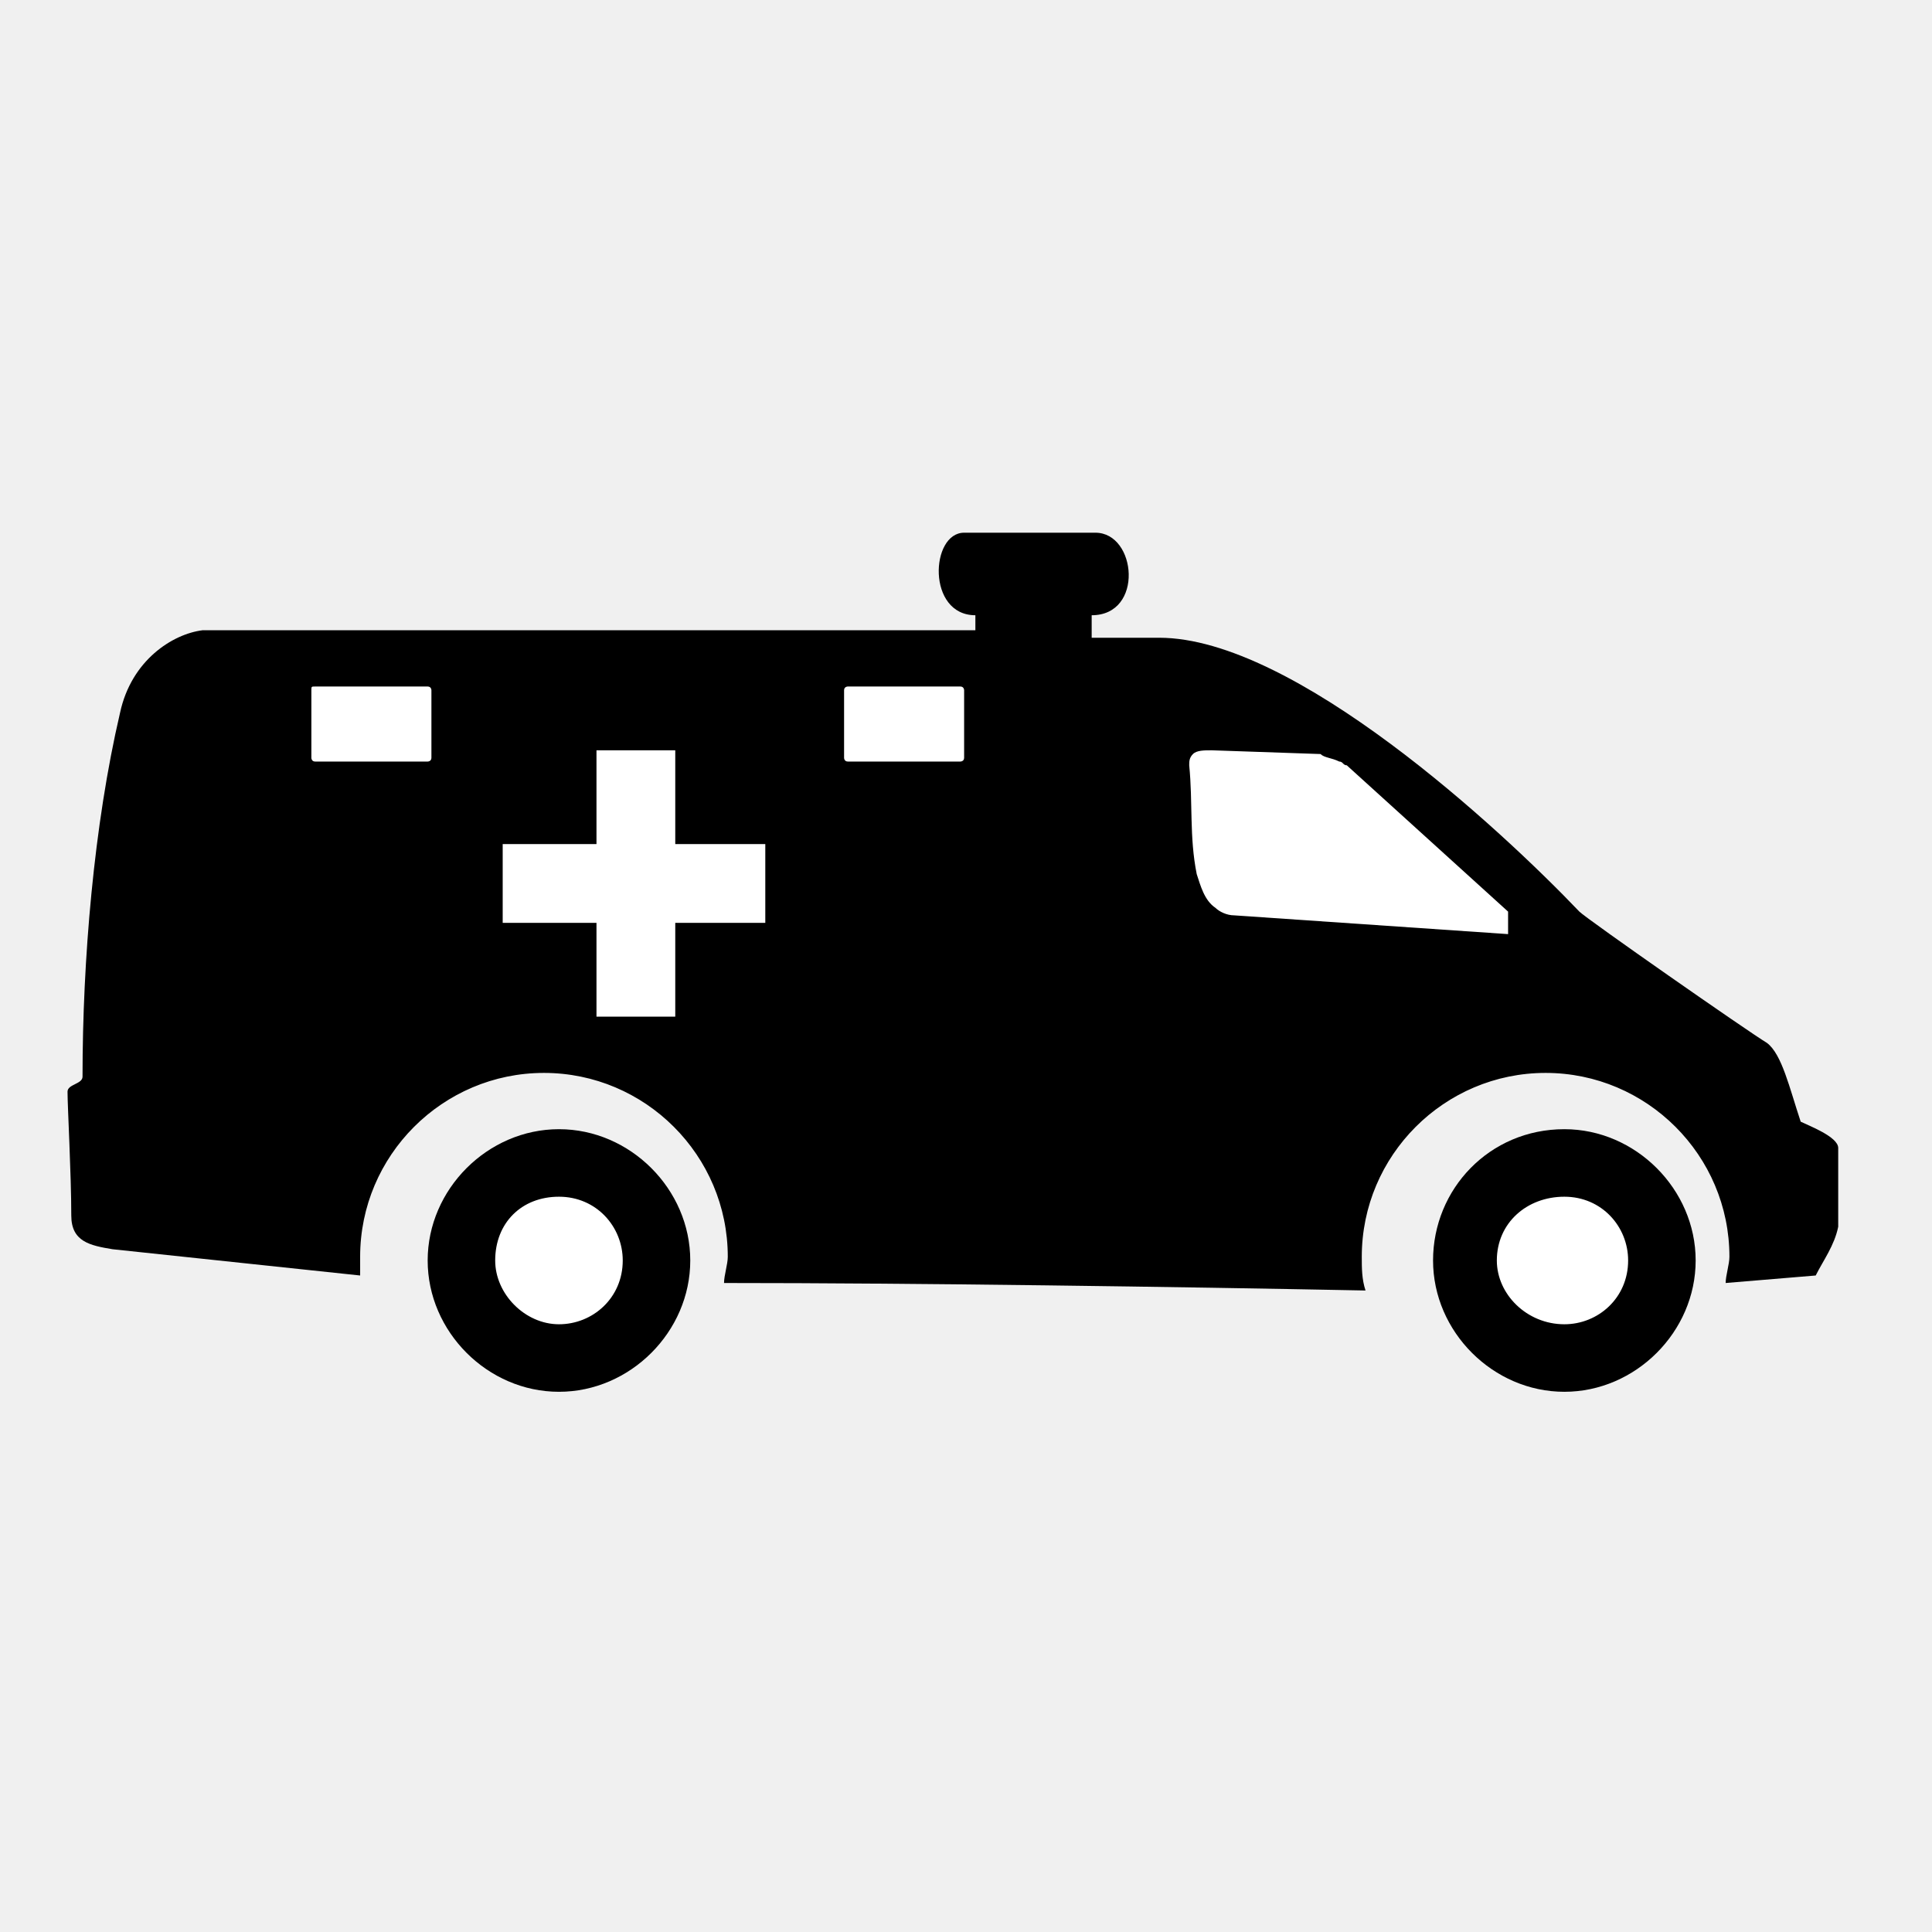
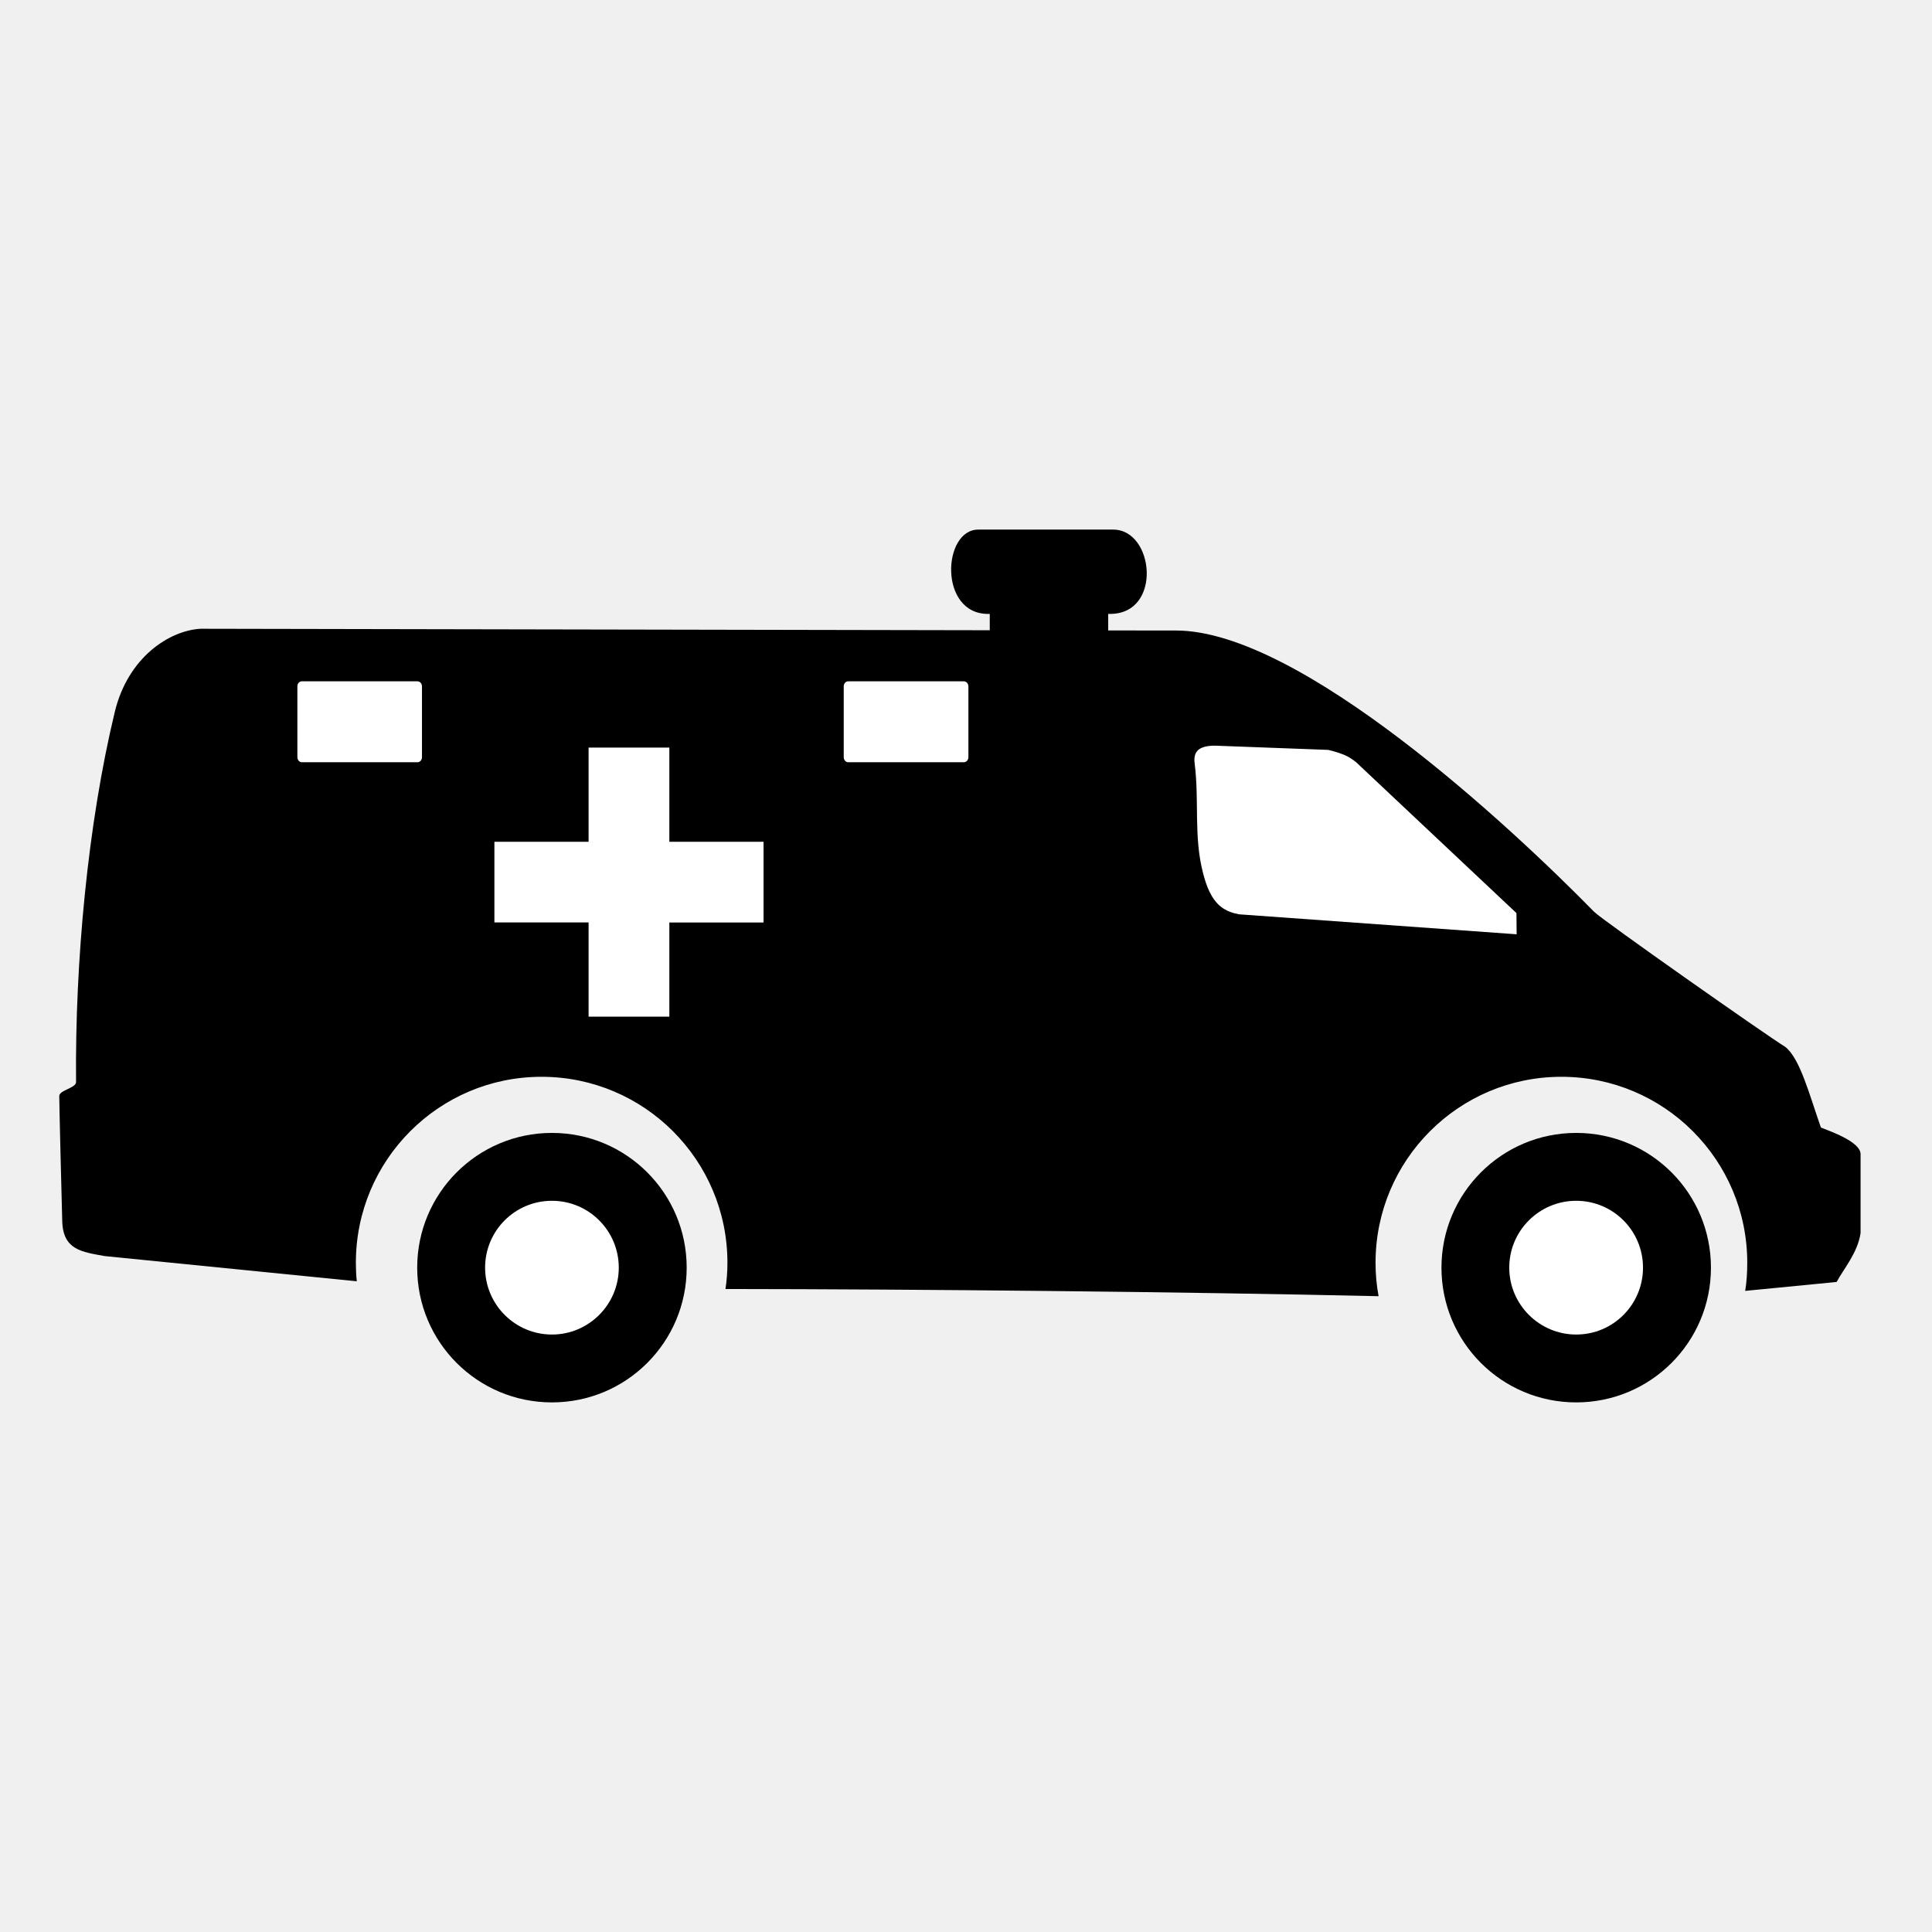
- <svg xmlns="http://www.w3.org/2000/svg" version="1.1" id="Layer_1" x="0px" y="0px" viewBox="0 0 51.5 51.5" style="enable-background:new 0 0 51.5 51.5;" xml:space="preserve">
+ <svg xmlns="http://www.w3.org/2000/svg" version="1.1" id="Layer_1" x="0px" y="0px" viewBox="0 0 50.5 50.5" style="enable-background:new 0 0 50.5 50.5;" xml:space="preserve">
  <style type="text/css">
	.st0{fill:#FFFFFF;}
</style>
  <g>
-     <path d="M14.9,30.1c1.9,0,3.5,1.6,3.5,3.5c0,1.9-1.6,3.5-3.5,3.5s-3.5-1.6-3.5-3.5C11.4,31.7,13,30.1,14.9,30.1z" />
-     <path d="M41.7,30.1c1.9,0,3.5,1.6,3.5,3.5c0,1.9-1.6,3.5-3.5,3.5c-1.9,0-3.5-1.6-3.5-3.5C38.2,31.7,39.7,30.1,41.7,30.1z" />
-     <path d="M42.1,24.3c0.2,0.2,4.5,3.2,5,3.5c0.4,0.3,0.6,1.2,0.9,2.1c0.2,0.1,1,0.4,1,0.7v2.1c-0.1,0.5-0.4,0.9-0.6,1.3l-2.4,0.2   c0-0.2,0.1-0.5,0.1-0.7c0-2.7-2.2-4.9-4.9-4.9c-2.7,0-4.9,2.2-4.9,4.9c0,0.3,0,0.6,0.1,0.9c-5.1-0.1-12-0.2-17.1-0.2   c0-0.2,0.1-0.5,0.1-0.7c0-2.7-2.2-4.9-4.9-4.9c-2.7,0-4.9,2.2-4.9,4.9c0,0.2,0,0.3,0,0.5l-6.6-0.7c-0.6-0.1-1.1-0.2-1.1-0.9   c0-1.1-0.1-2.9-0.1-3.3c0-0.2,0.4-0.2,0.4-0.4c0-3.1,0.3-6.7,1-9.7c0.3-1.4,1.4-2.1,2.2-2.2l20.6,0v-0.4h0c-1.3,0-1.2-2.2-0.3-2.2   h3.5c1.1,0,1.3,2.2-0.1,2.2h0V17l1.8,0C34.5,17,40,22.1,42.1,24.3z" />
-     <polygon class="st0" points="15.9,20 18,20 18,22.5 20.4,22.5 20.4,24.6 18,24.6 18,27.1 15.9,27.1 15.9,24.6 13.4,24.6 13.4,22.5    15.9,22.5  " />
-     <path class="st0" d="M22.6,18.3h3c0.1,0,0.1,0.1,0.1,0.1v1.8c0,0.1-0.1,0.1-0.1,0.1h-3c-0.1,0-0.1-0.1-0.1-0.1v-1.8   C22.5,18.3,22.6,18.3,22.6,18.3z" />
-     <path class="st0" d="M8.4,18.3h3c0.1,0,0.1,0.1,0.1,0.1v1.8c0,0.1-0.1,0.1-0.1,0.1h-3c-0.1,0-0.1-0.1-0.1-0.1v-1.8   C8.3,18.3,8.3,18.3,8.4,18.3z" />
-     <path class="st0" d="M35.9,20.4c-0.1,0-0.1-0.1-0.2-0.1c-0.2-0.1-0.4-0.1-0.5-0.2L32.3,20c-0.2,0-0.4,0-0.5,0.1   c-0.1,0.1-0.1,0.2-0.1,0.3c0.1,1,0,1.9,0.2,2.9c0.1,0.3,0.2,0.7,0.5,0.9c0.1,0.1,0.3,0.2,0.5,0.2l7.3,0.5l0-0.6L35.9,20.4z" />
-     <path class="st0" d="M14.9,31.9c1,0,1.7,0.8,1.7,1.7c0,1-0.8,1.7-1.7,1.7s-1.7-0.8-1.7-1.7C13.2,32.6,13.9,31.9,14.9,31.9" />
-     <path class="st0" d="M41.7,31.9c1,0,1.7,0.8,1.7,1.7c0,1-0.8,1.7-1.7,1.7c-1,0-1.8-0.8-1.8-1.7C39.9,32.6,40.7,31.9,41.7,31.9z" />
+     <path d="M14.427,29.613c1.947,0,3.522,1.576,3.522,3.522c0,1.946-1.575,3.522-3.522,3.522s-3.522-1.576-3.522-3.522   C10.905,31.19,12.48,29.613,14.427,29.613z" />
+     <path d="M41.2,29.613c1.948,0,3.522,1.576,3.522,3.522c0,1.946-1.574,3.522-3.522,3.522c-1.948,0-3.522-1.576-3.522-3.522   C37.679,31.19,39.253,29.613,41.2,29.613z" />
+     <path d="M41.669,23.834c0.209,0.212,4.531,3.248,4.995,3.53c0.386,0.301,0.628,1.242,0.932,2.108   c0.231,0.094,1.037,0.369,1.037,0.696v2.061c-0.073,0.513-0.44,0.934-0.626,1.28l-2.39,0.233c0.04-0.242,0.054-0.487,0.054-0.736   c0-2.684-2.174-4.86-4.858-4.86c-2.684,0-4.858,2.176-4.858,4.86c0,0.301,0.026,0.593,0.08,0.875   c-5.063-0.115-11.951-0.183-17.072-0.188c0.034-0.226,0.051-0.454,0.051-0.687c0-2.684-2.175-4.86-4.859-4.86   c-2.683,0-4.853,2.178-4.853,4.86c0,0.165,0.007,0.325,0.024,0.485l-6.591-0.659c-0.595-0.108-1.087-0.16-1.108-0.91   c-0.029-1.052-0.073-2.854-0.078-3.272c-0.002-0.155,0.441-0.209,0.439-0.367C1.959,25.142,2.294,21.538,3,18.61   c0.345-1.433,1.429-2.129,2.243-2.175l20.628,0.039v-0.427h-0.045c-1.294,0-1.19-2.204-0.256-2.204h3.529   c1.073,0,1.289,2.204-0.085,2.204h-0.047v0.432l1.774,0.002C33.997,16.481,39.516,21.635,41.669,23.834z" />
+     <polygon class="st0" points="15.385,19.541 17.496,19.541 17.496,22.003 19.958,22.003 19.958,24.113 17.496,24.113 17.496,26.574    15.385,26.574 15.385,24.111 12.923,24.111 12.923,22.003 15.385,22.003  " />
+     <path class="st0" d="M22.169,17.809h3.024c0.064,0,0.12,0.058,0.12,0.132v1.848c0,0.077-0.054,0.135-0.12,0.135h-3.024   c-0.062,0-0.115-0.059-0.115-0.135v-1.848C22.054,17.869,22.104,17.809,22.169,17.809z" />
+     <path class="st0" d="M7.888,17.809h3.027c0.062,0,0.115,0.058,0.115,0.132v1.848c0,0.077-0.051,0.135-0.115,0.135H7.888   c-0.062,0-0.115-0.059-0.115-0.135v-1.848C7.772,17.869,7.823,17.809,7.888,17.809z" />
+     <path class="st0" d="M35.437,19.914c-0.061-0.046-0.127-0.093-0.191-0.129c-0.16-0.087-0.353-0.142-0.529-0.184l-2.903-0.108   c-0.155-0.007-0.4,0.002-0.518,0.135c-0.08,0.089-0.085,0.223-0.068,0.339c0.122,0.979-0.031,1.901,0.219,2.857   c0.08,0.314,0.207,0.675,0.47,0.88c0.139,0.108,0.301,0.164,0.471,0.195l7.255,0.522l-0.005-0.554L35.437,19.914z" />
+     <path class="st0" d="M14.427,31.387c0.963,0,1.747,0.781,1.747,1.748c0,0.962-0.781,1.748-1.747,1.748s-1.747-0.786-1.747-1.748   C12.68,32.168,13.461,31.387,14.427,31.387" />
+     <path class="st0" d="M41.2,31.387c0.964,0,1.746,0.781,1.746,1.748c0,0.962-0.776,1.748-1.746,1.748   c-0.965,0-1.75-0.786-1.75-1.748C39.45,32.168,40.236,31.387,41.2,31.387z" />
  </g>
</svg>
